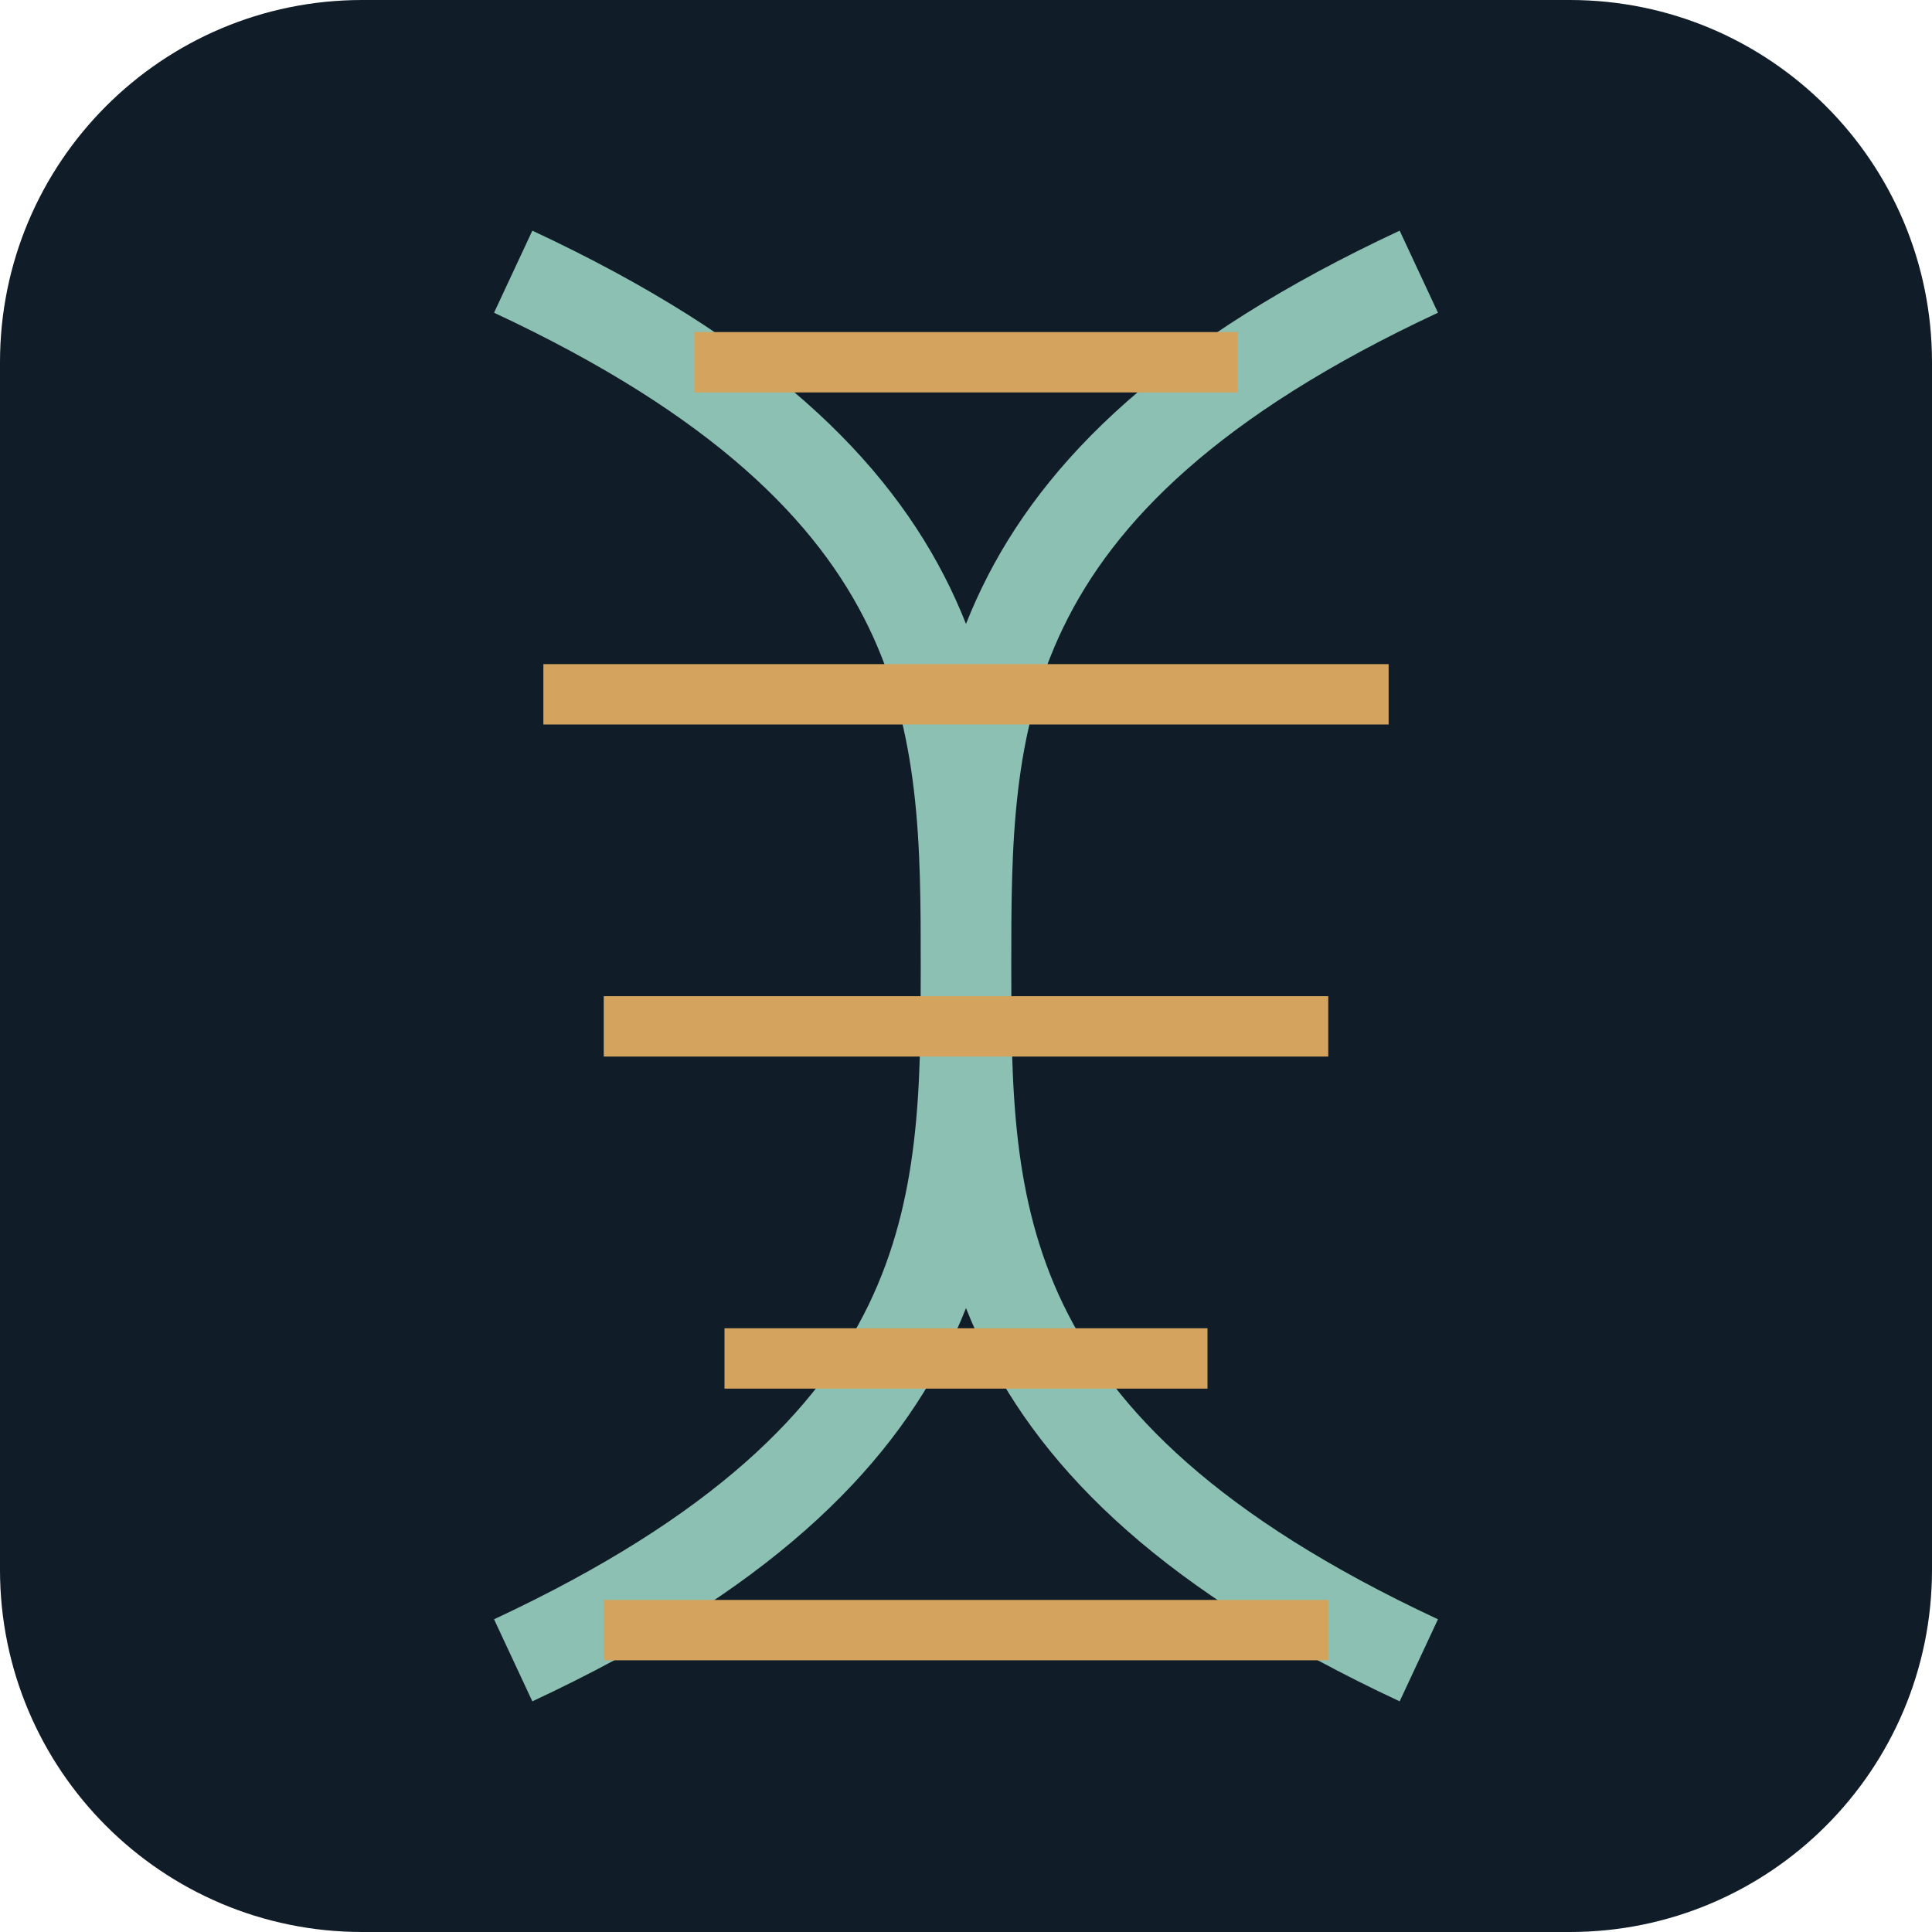
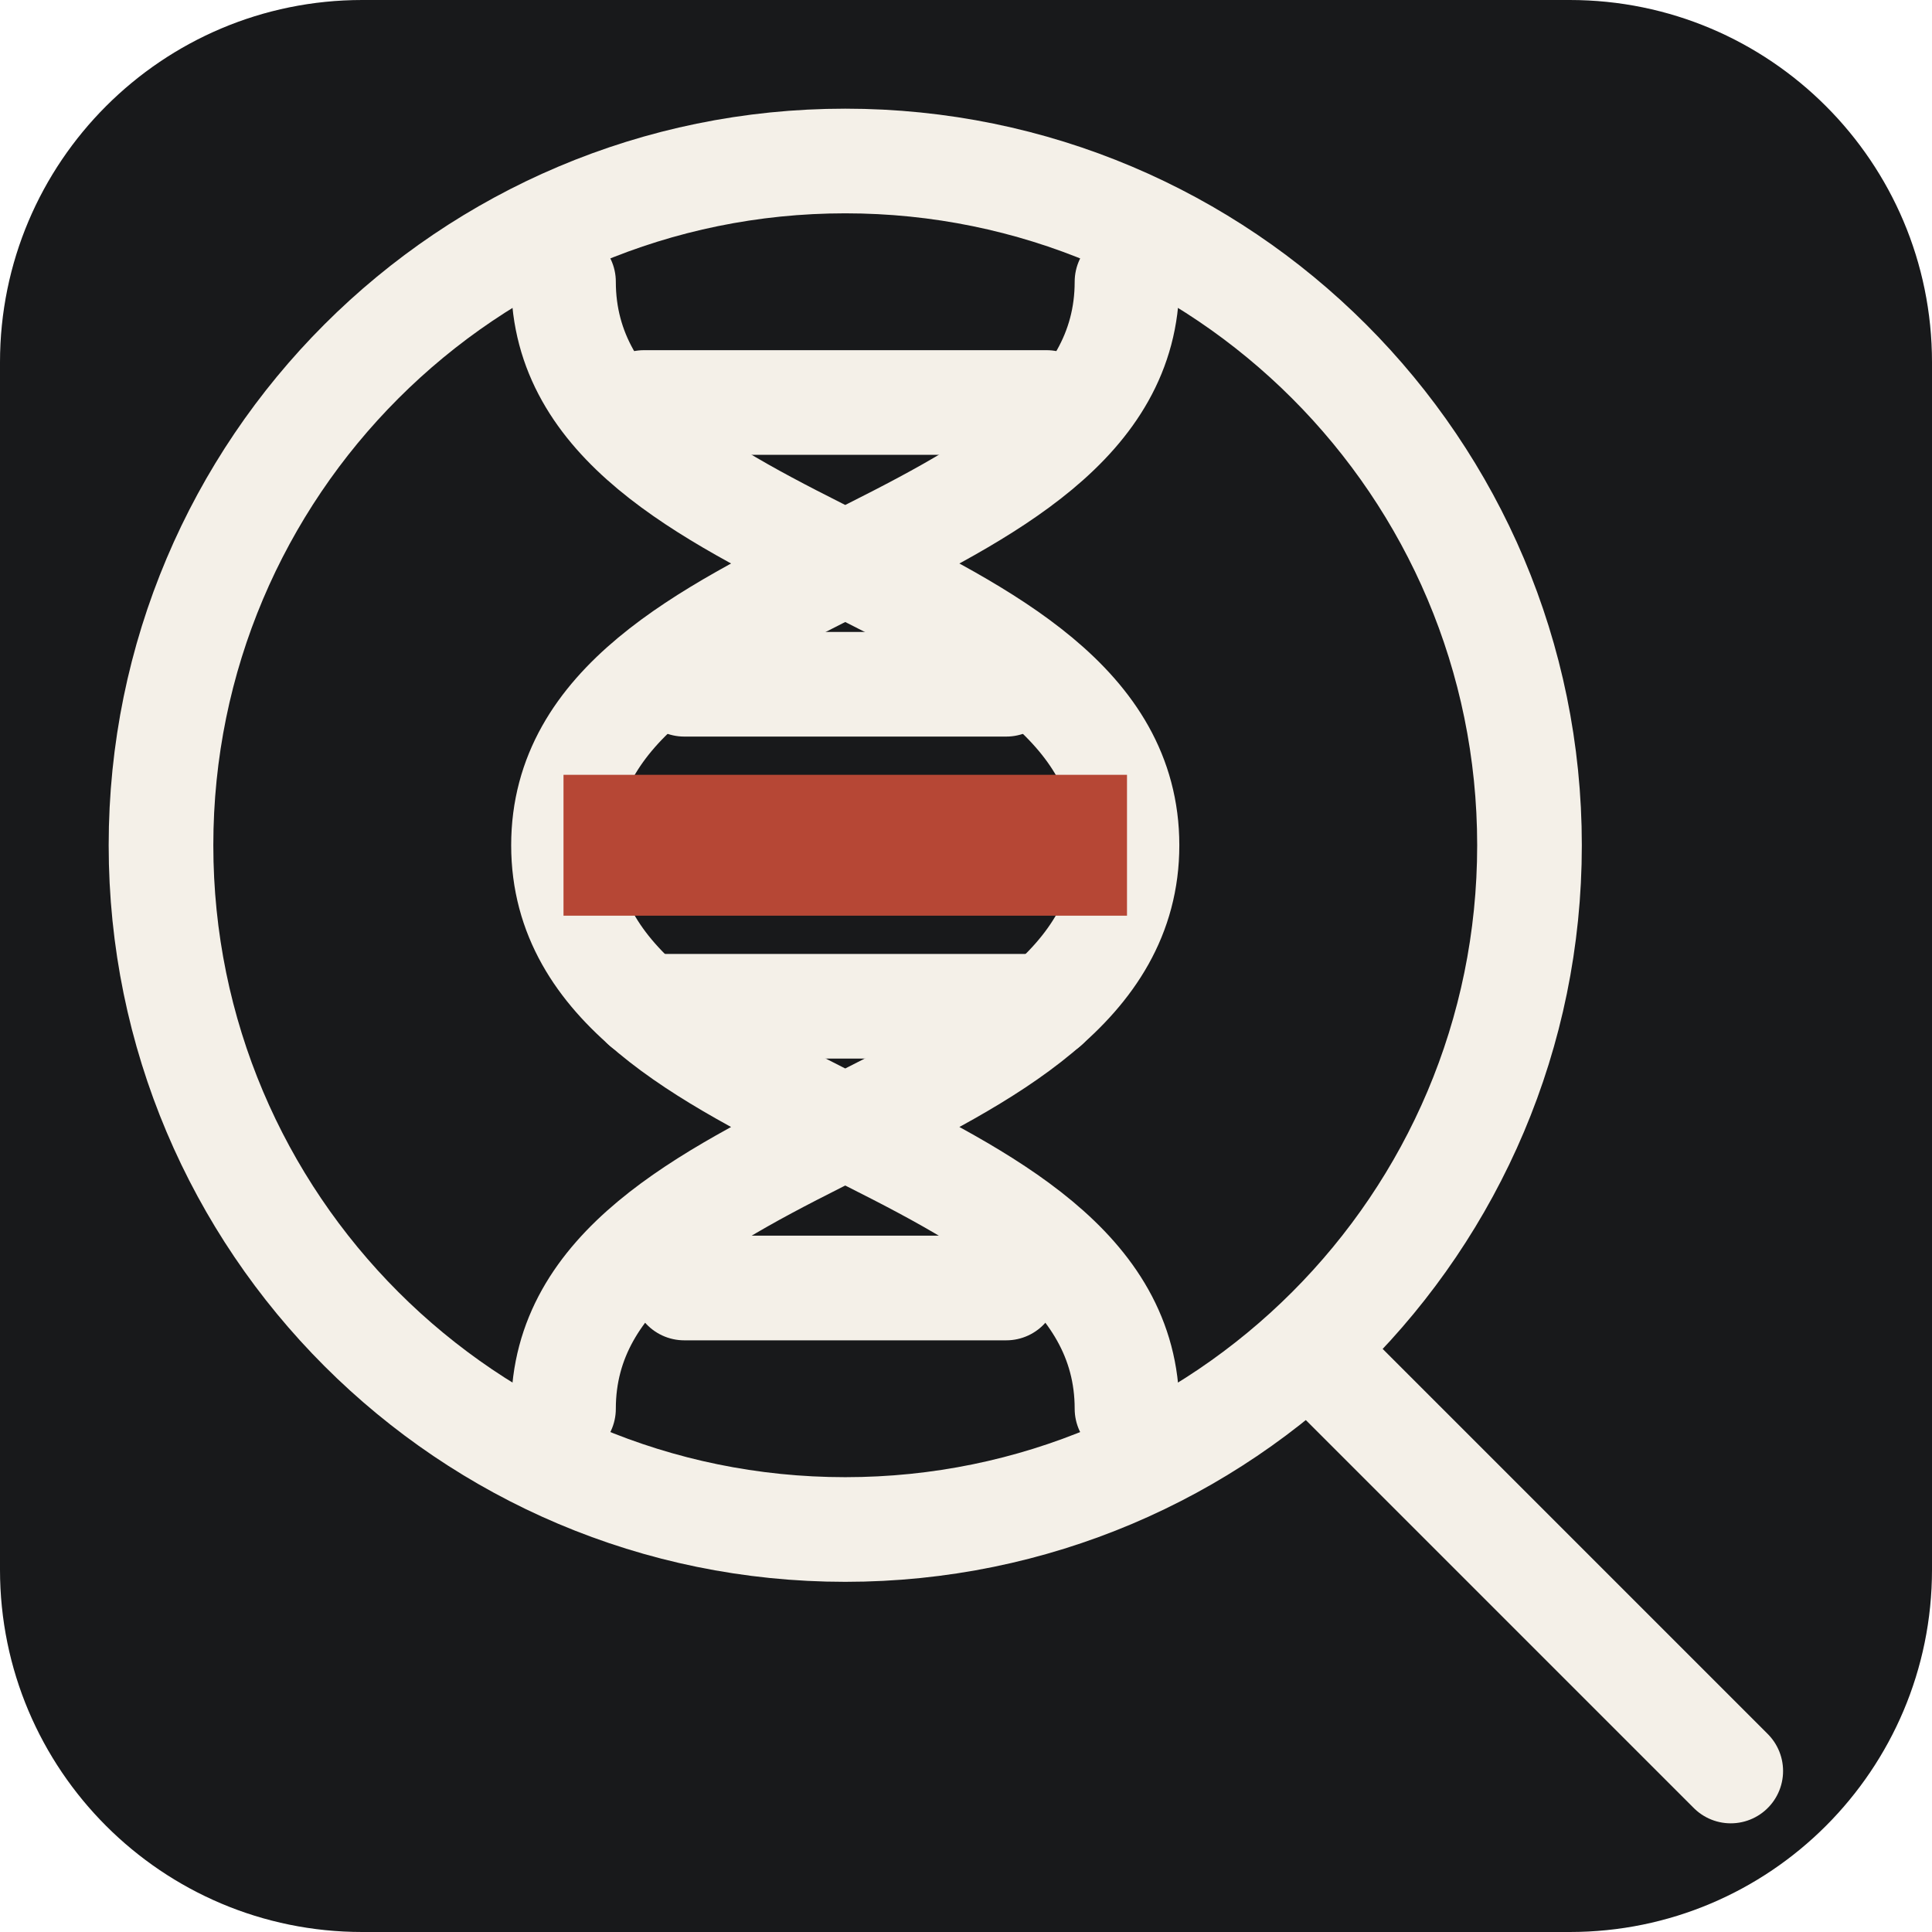
- <svg xmlns="http://www.w3.org/2000/svg" viewBox="0 0 64 64">
-   <rect width="64" height="64" rx="12" fill="#101c27" />
-   <path d="M17 9c30 14 0 32 30 46M47 9C17 23 47 41 17 55" fill="none" stroke="#8bc0b2" stroke-width="3" />
-   <path d="M23 12h18M18 23h28M20 34h24M24 45h16M20 54h24" fill="none" stroke="#d4a45e" stroke-width="2" />
+ <svg xmlns="http://www.w3.org/2000/svg" viewBox="0 0 48 48" aria-hidden="true">
+   <rect width="48" height="48" rx="9" fill="#18191b" />
+   <style>.scope-ring,.scope-handle,.scope-dna{fill:none;stroke:#f4f0e8;stroke-width:2.6;stroke-linecap:round}.scope-target{stroke:#b64735;stroke-width:3.5}</style>
+   <circle class="scope-ring" cx="21" cy="21" r="17" />
+   <path class="scope-handle" d="m33 34 10 10" />
+   <g class="scope-dna">
+     <path d="M14 7c0 7 14 7 14 14S14 28 14 35M28 7c0 7-14 7-14 14s14 7 14 14" />
+     <path class="scope-pairs" d="M16 10h10m-9 7h8m-9 8h10m-9 7h8" />
+   </g>
+   <path class="scope-target" d="M14 21h14" />
</svg>
